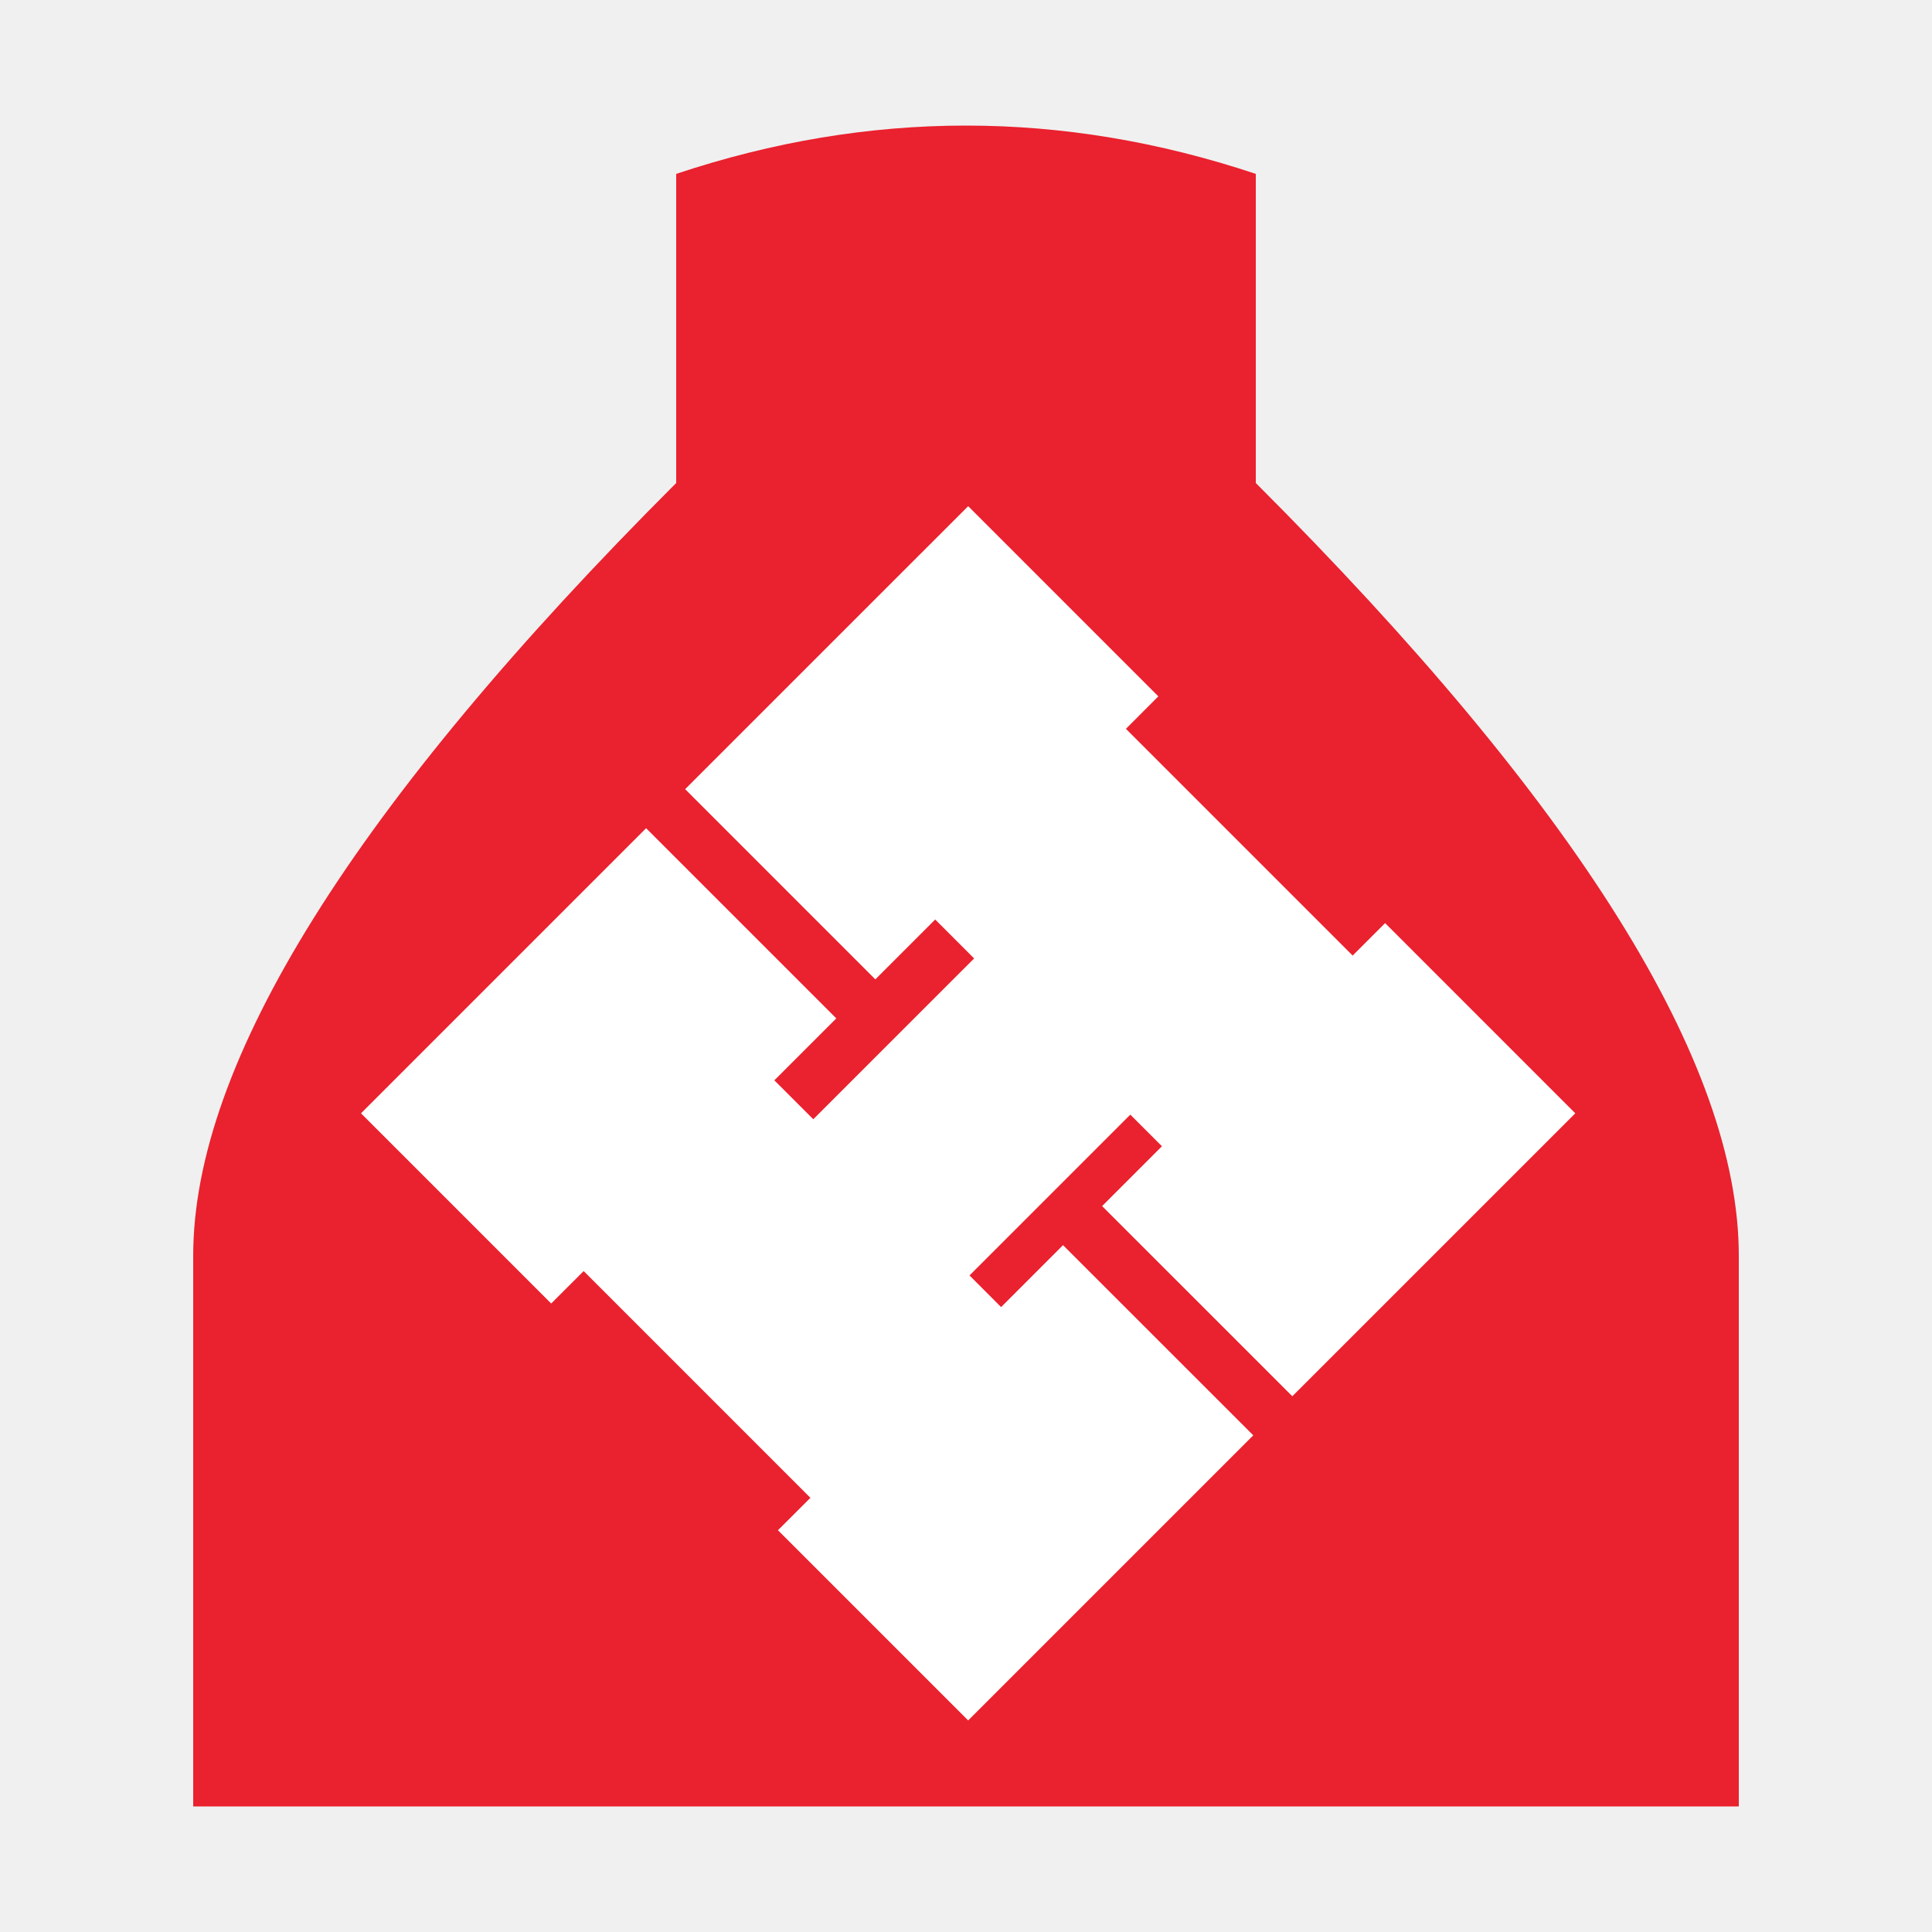
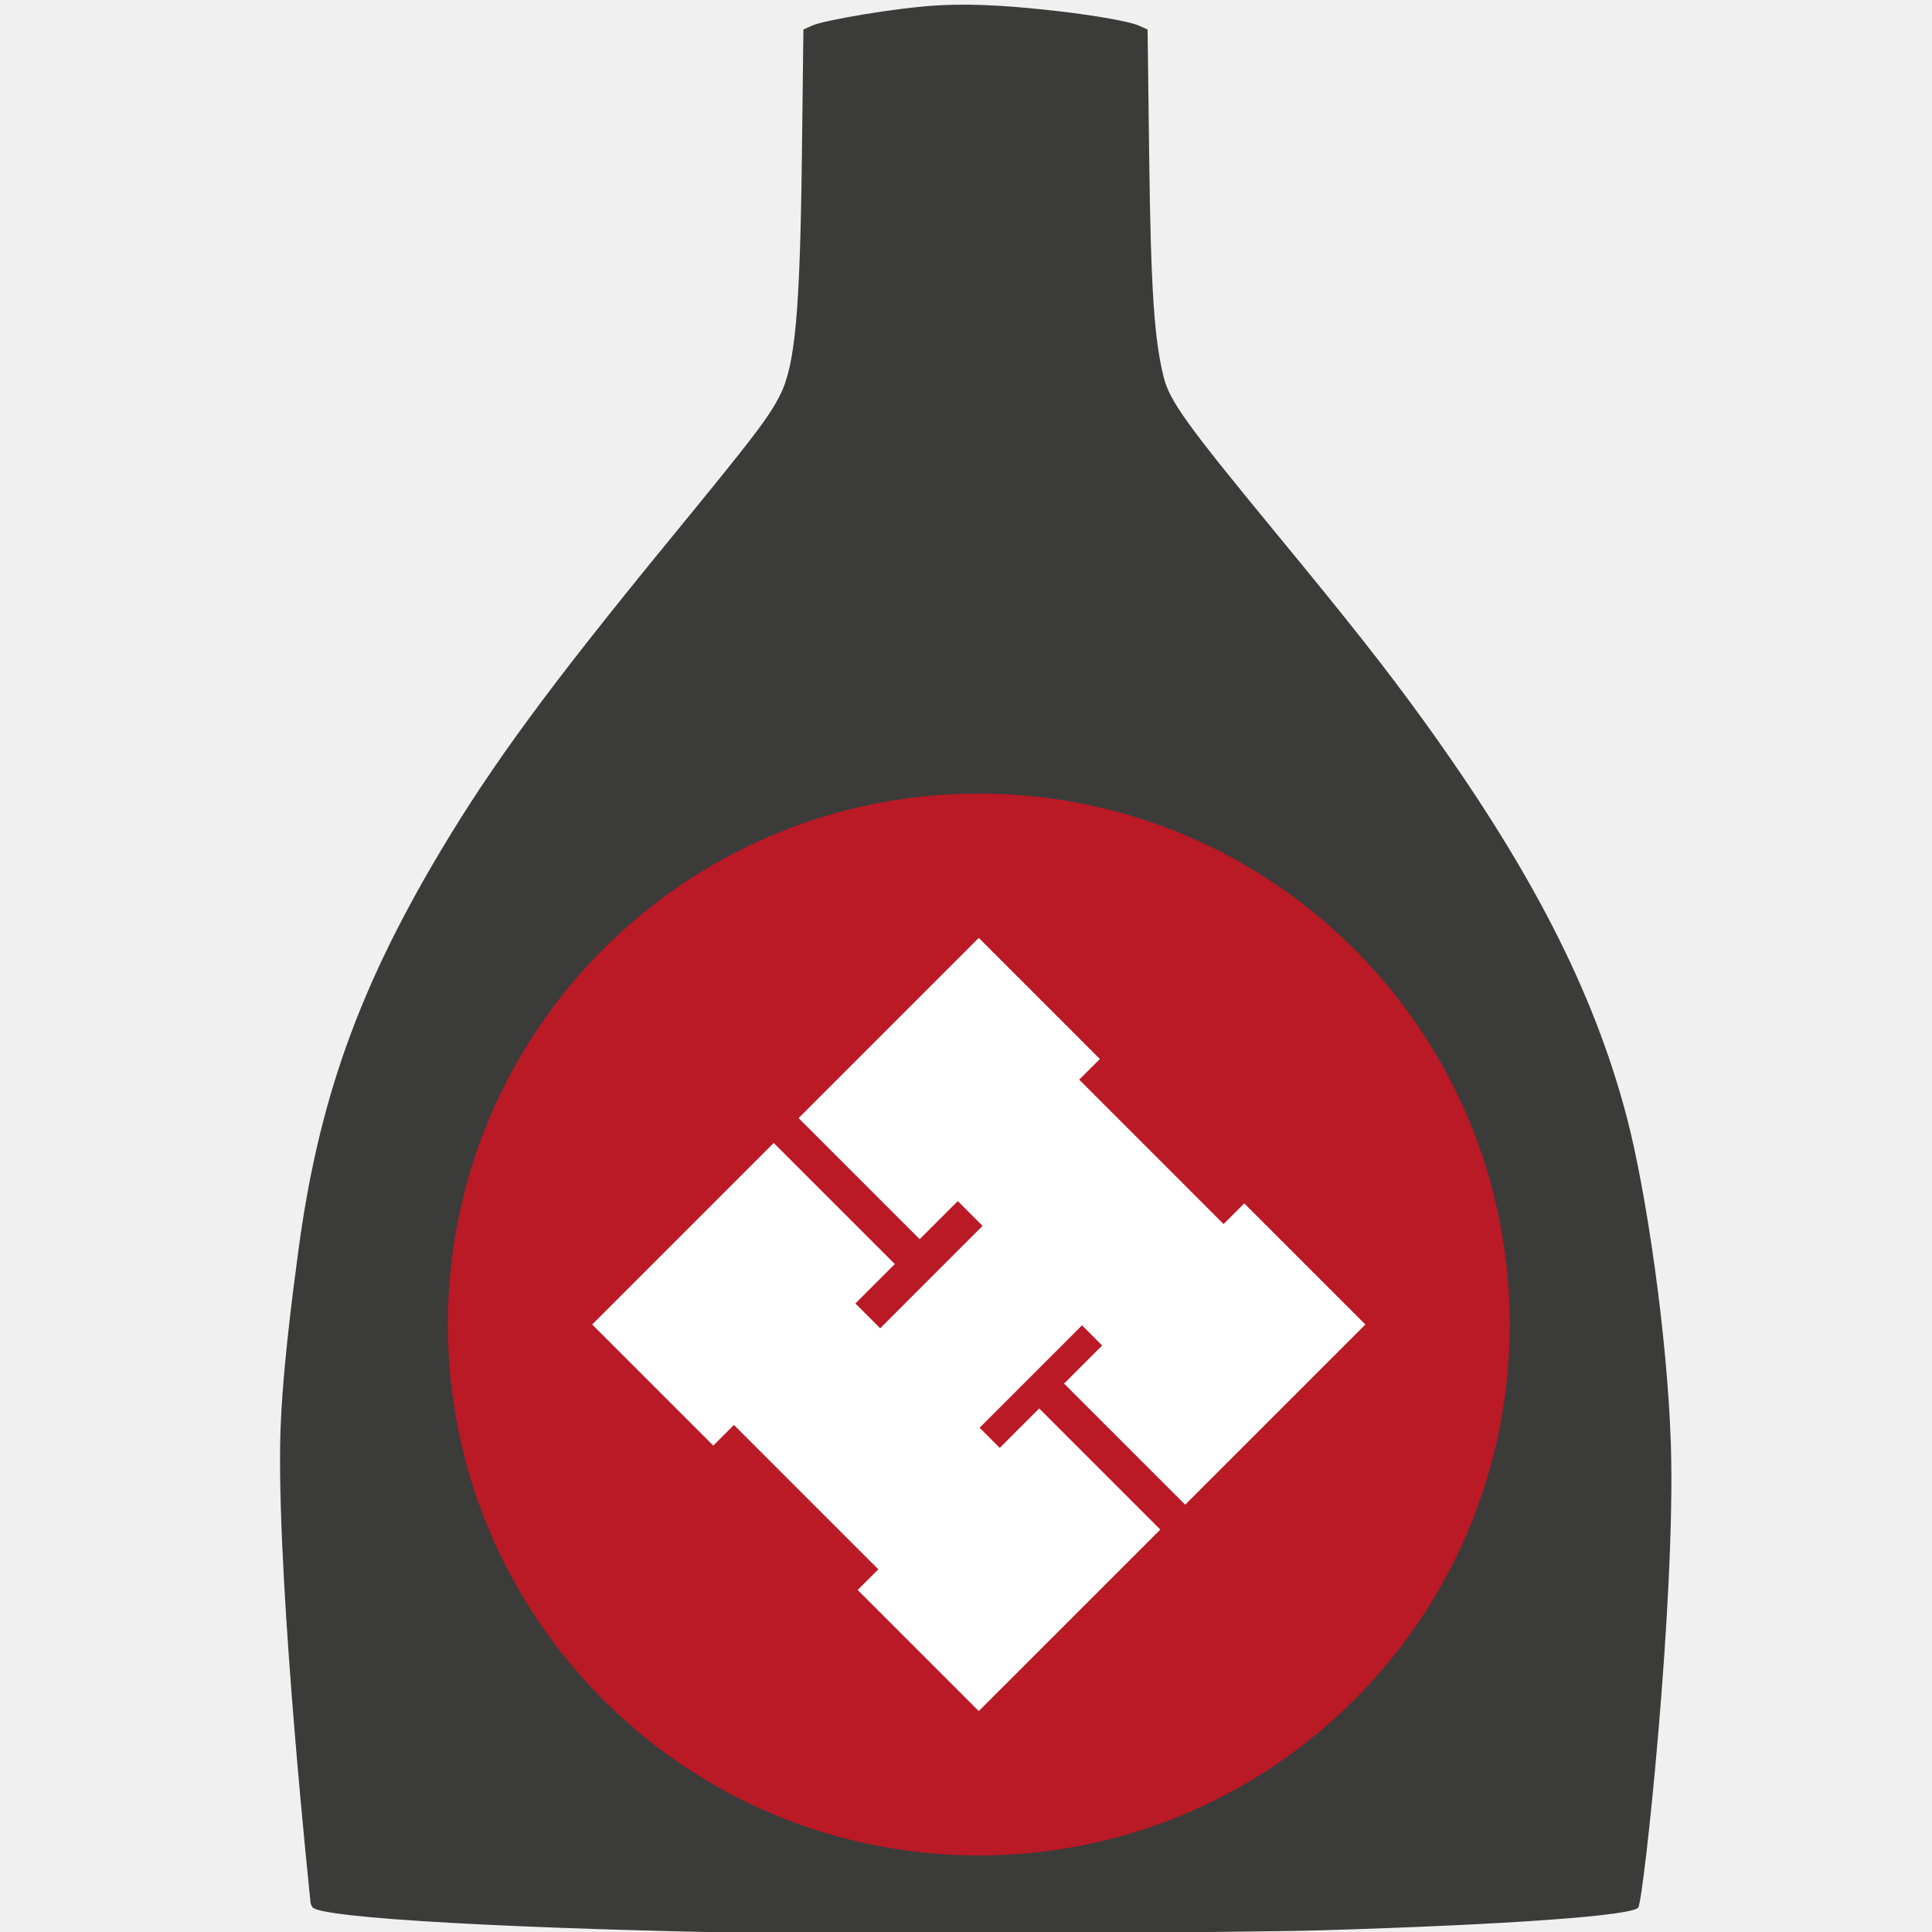
- <svg xmlns="http://www.w3.org/2000/svg" xmlns:xlink="http://www.w3.org/1999/xlink" width="400" height="400" viewBox="0 0 200 200" id="svg2" version="1.1">
-   <defs id="defs18" />
-   <symbol id="H">
-     <path d="M175.262,51.21c-33.712-33.709-88.367-33.709-122.073,0c-33.713,33.712-33.713,88.365,0,122.075     c33.706,33.71,88.364,33.71,122.073,0C208.972,139.575,208.972,84.922,175.262,51.21z M147.78,141.541l-19.69-19.687l6.193-6.193     l-3.275-3.274l-16.645,16.646l3.271,3.277l6.41-6.413l19.695,19.688l-29.514,29.514l-19.692-19.689l3.359-3.356l-23.471-23.474     l-3.363,3.36l-19.687-19.69l29.515-29.515l19.688,19.688l-6.414,6.412l4.031,4.03l16.65-16.647l-4.029-4.03l-6.197,6.196     l-19.689-19.69l29.3-29.295l19.685,19.688l-3.355,3.36l23.47,23.472l3.361-3.36l19.688,19.691L147.78,141.541z" id="path5" stroke-width="1" stroke="#000" fill="none" />
-   </symbol>
-   <symbol id="H-nocirc">
-     <path d="M147.78,141.541l-19.69-19.687l6.193-6.193     l-3.275-3.274l-16.645,16.646l3.271,3.277l6.41-6.413l19.695,19.688l-29.514,29.514l-19.692-19.689l3.359-3.356l-23.471-23.474     l-3.363,3.36l-19.687-19.69l29.515-29.515l19.688,19.688l-6.414,6.412l4.031,4.03l16.65-16.647l-4.029-4.03l-6.197,6.196     l-19.689-19.69l29.3-29.295l19.685,19.688l-3.355,3.36l23.47,23.472l3.361-3.36l19.688,19.691L147.78,141.541z" id="path8" stroke-width="0" stroke="#000" fill="#fff" />
-   </symbol>
-   <path d="M130,50        L130,18 Q100,8 70,18        L70,50        Q20,100        20,130        L20,187 180,187        180,130        Q180,100        130,50        Z" id="path12" stroke-width="1" stroke="none" fill="#ea212e" />
-   <use x="-14" y="3" xlink:href="#H-nocirc" id="use14" />
- --&gt;
+ <svg xmlns="http://www.w3.org/2000/svg" viewBox="0 0 500 500">
+   <path id="path3403" d="M 201.24 500.359 C 133.495 499.258 82.832 496.406 80.862 493.582 C 80.594 493.197 80.368 492.621 80.359 492.303 C 80.352 491.984 71.965 413.483 72.501 373.97 C 72.727 357.216 75.749 334.708 77.191 323.884 C 82.348 285.176 92.699 256.019 113.927 220.399 C 127.516 197.6 142.417 177.36 173.893 138.944 C 195.322 112.791 198.969 108.009 201.87 102.261 C 205.807 94.461 207.044 80.835 207.535 39.806 L 207.922 7.63 L 210.245 6.595 C 213.231 5.264 231.878 1.986 242.914 1.381 C 253.155 0.819 263.469 1.718 273.651 2.87 C 280.769 3.675 291.731 5.307 294.768 6.647 L 296.994 7.63 L 297.398 39.806 C 297.834 74.636 298.667 87.484 301.14 97.534 C 302.661 103.718 307.075 109.859 330.074 137.784 C 349.565 161.451 358.48 172.762 368.042 185.96 C 396.172 224.791 412.423 256.436 421.007 289.099 C 425.976 308.01 431.519 345.466 432.423 373.948 C 433.694 413.917 425.383 491.599 423.989 493.656 C 422.54 495.791 390.225 498.115 341.848 499.564 C 322.591 500.14 222.594 500.706 201.24 500.359 Z" style="fill: rgb(59, 59, 58);" />
+   <g id="layer1" transform="matrix(1, 0, 0, 1, -315.9559, -87.80752)">
+     <circle cx="70.578" cy="70.578" r="70.578" id="circle236-7" style="fill-opacity: 1; fill: rgb(186, 25, 38);" transform="matrix(1.946924, 0, 0, 1.946926, 431.8506, 293.1787)" d="M 114,57 C 114,88.48 88.48,114 57,114 25.52,114 0,88.48 0,57 0,25.52 25.52,0 57,0 c 31.48,0 57,25.52 57,57 z" />
+     <g id="g238-1" transform="matrix(2.410703, 0, 0, 2.410703, 431.8504, 293.1787)">
+       <path style="fill:#ffffff" d="M 57,98.501 43.999,85.5 46.217,83.282 30.717,67.781 28.499,70 15.498,57 34.987,37.51 l 13.002,13 -4.234,4.235 2.66,2.661 10.992,-10.993 -2.66,-2.66 -4.089,4.089 L 37.656,34.841 57,15.497 70.001,28.498 67.784,30.716 83.282,46.216 85.501,43.998 98.503,57 79.159,76.343 66.157,63.342 70.246,59.253 68.083,57.09 57.091,68.083 59.253,70.245 63.487,66.011 76.49,79.014 57,98.501 z" id="path240-77" />
+     </g>
+   </g>
</svg>
